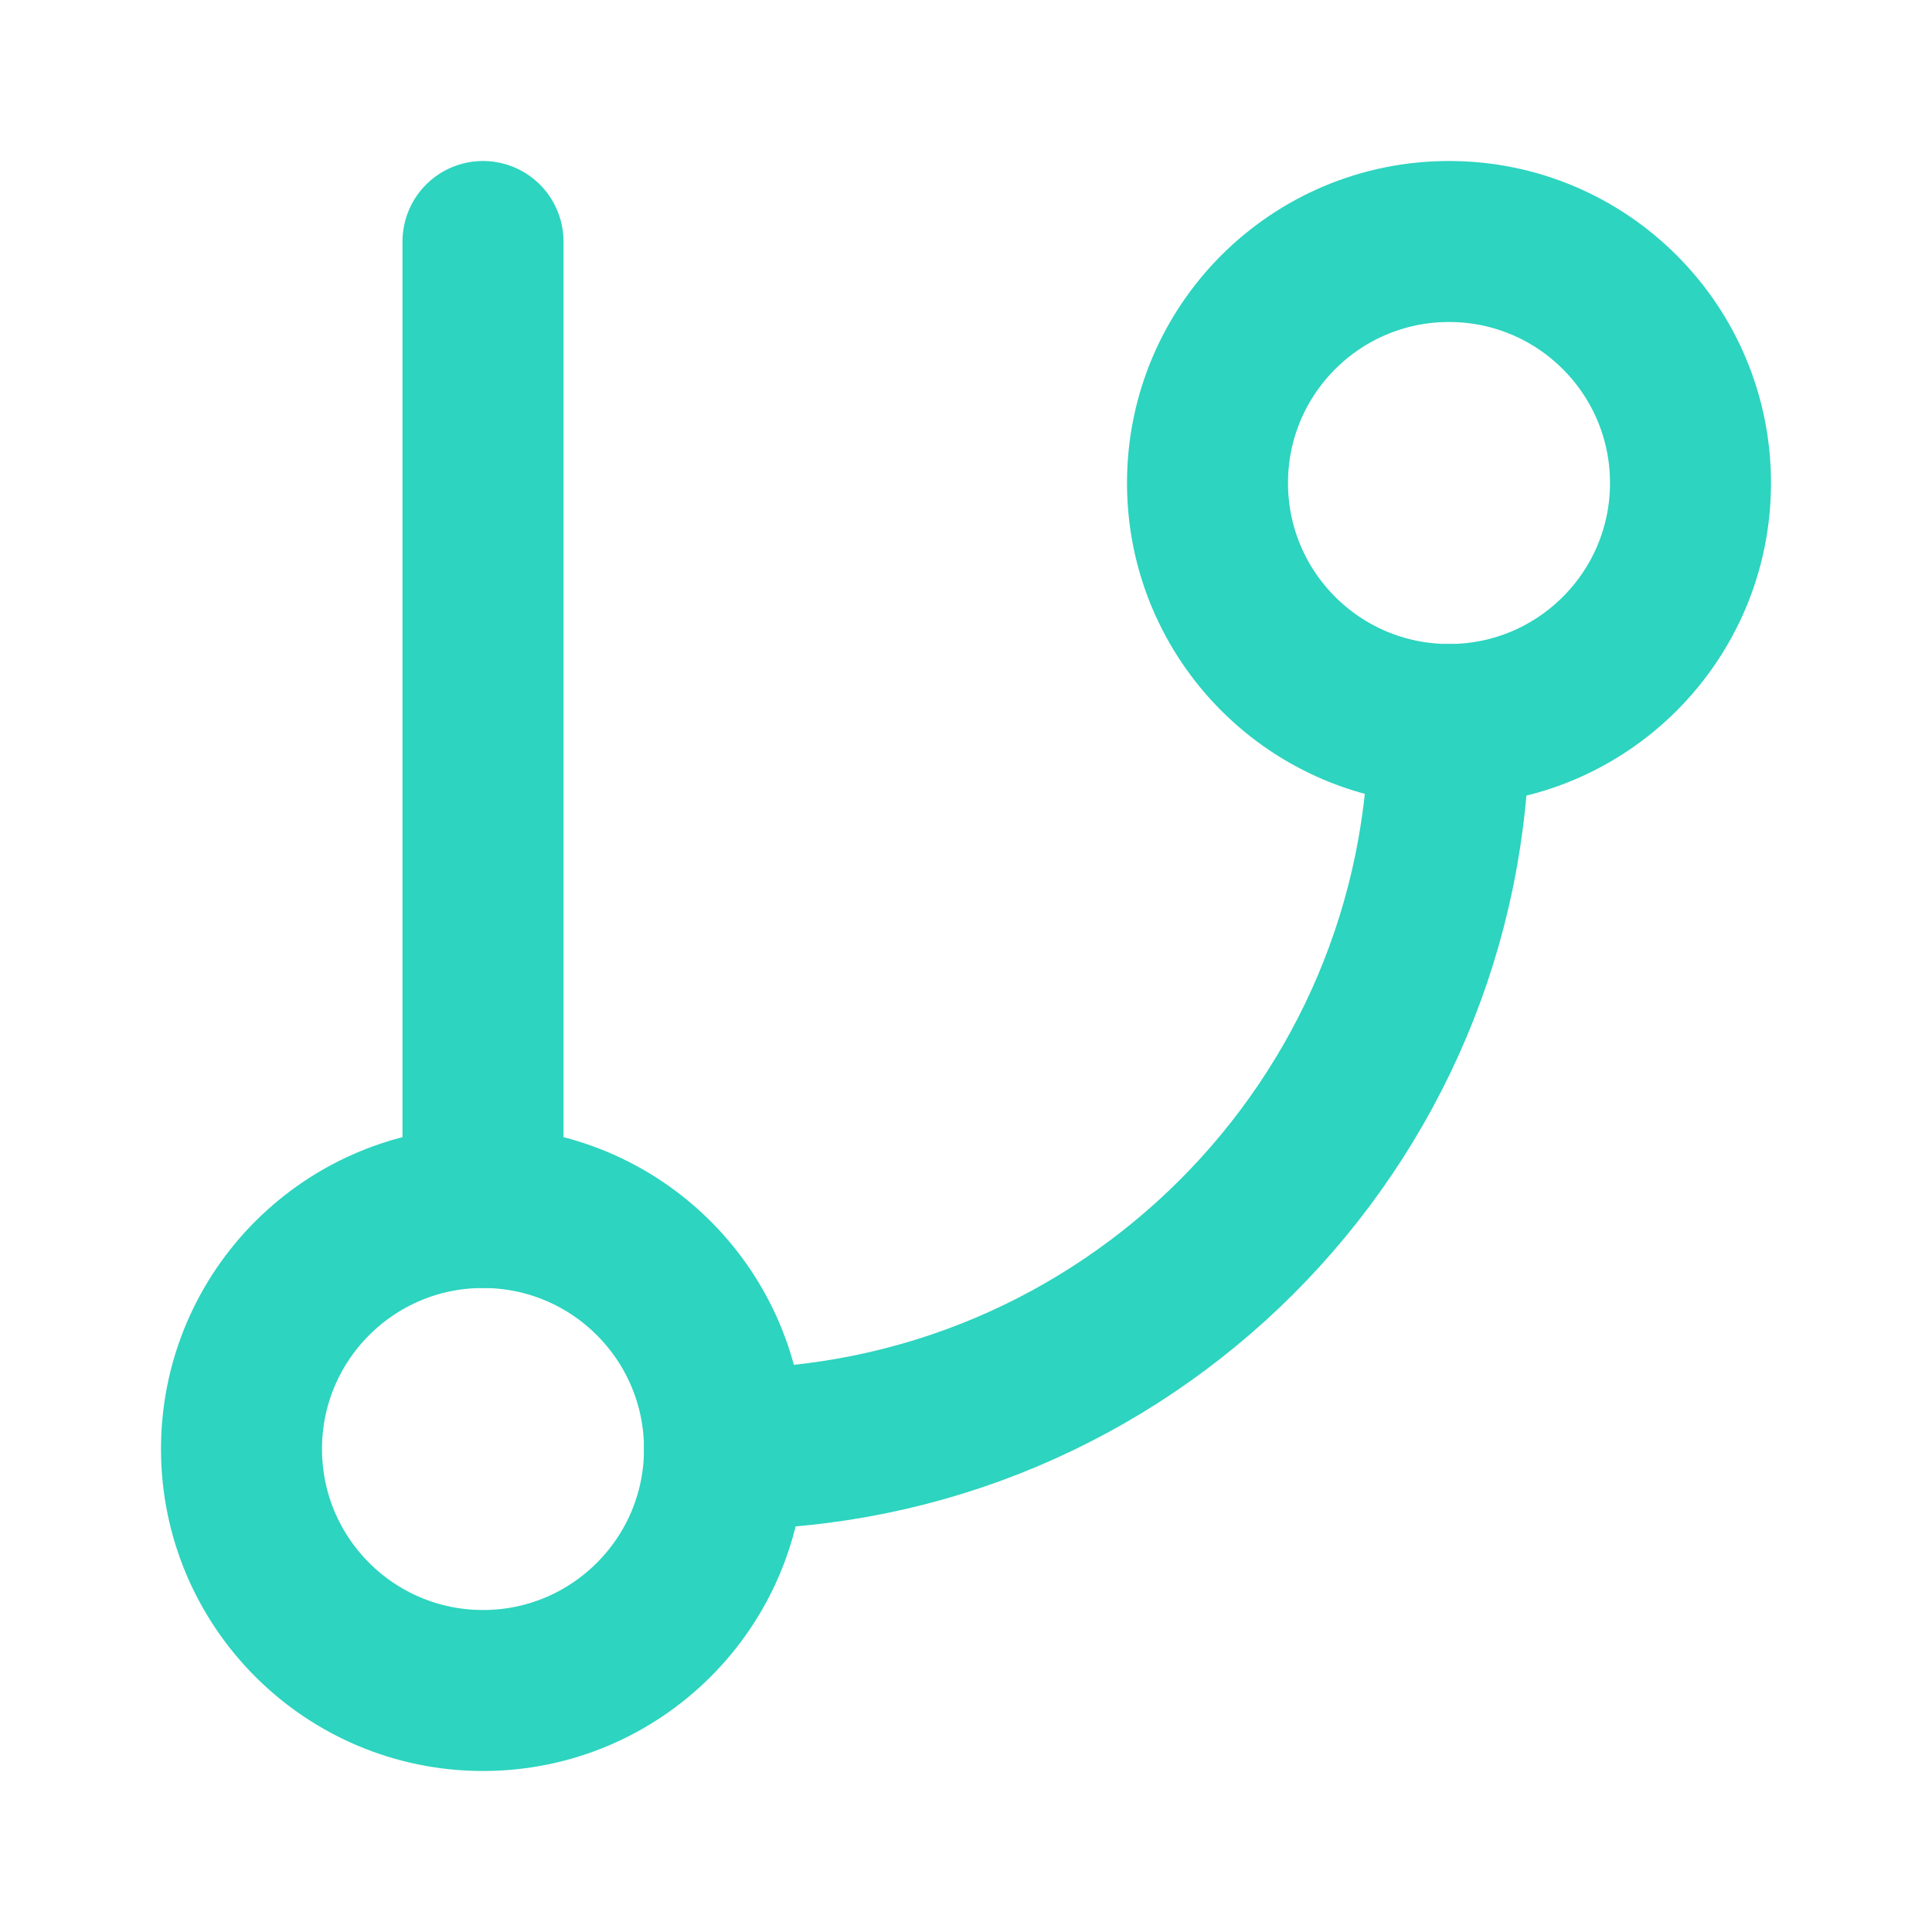
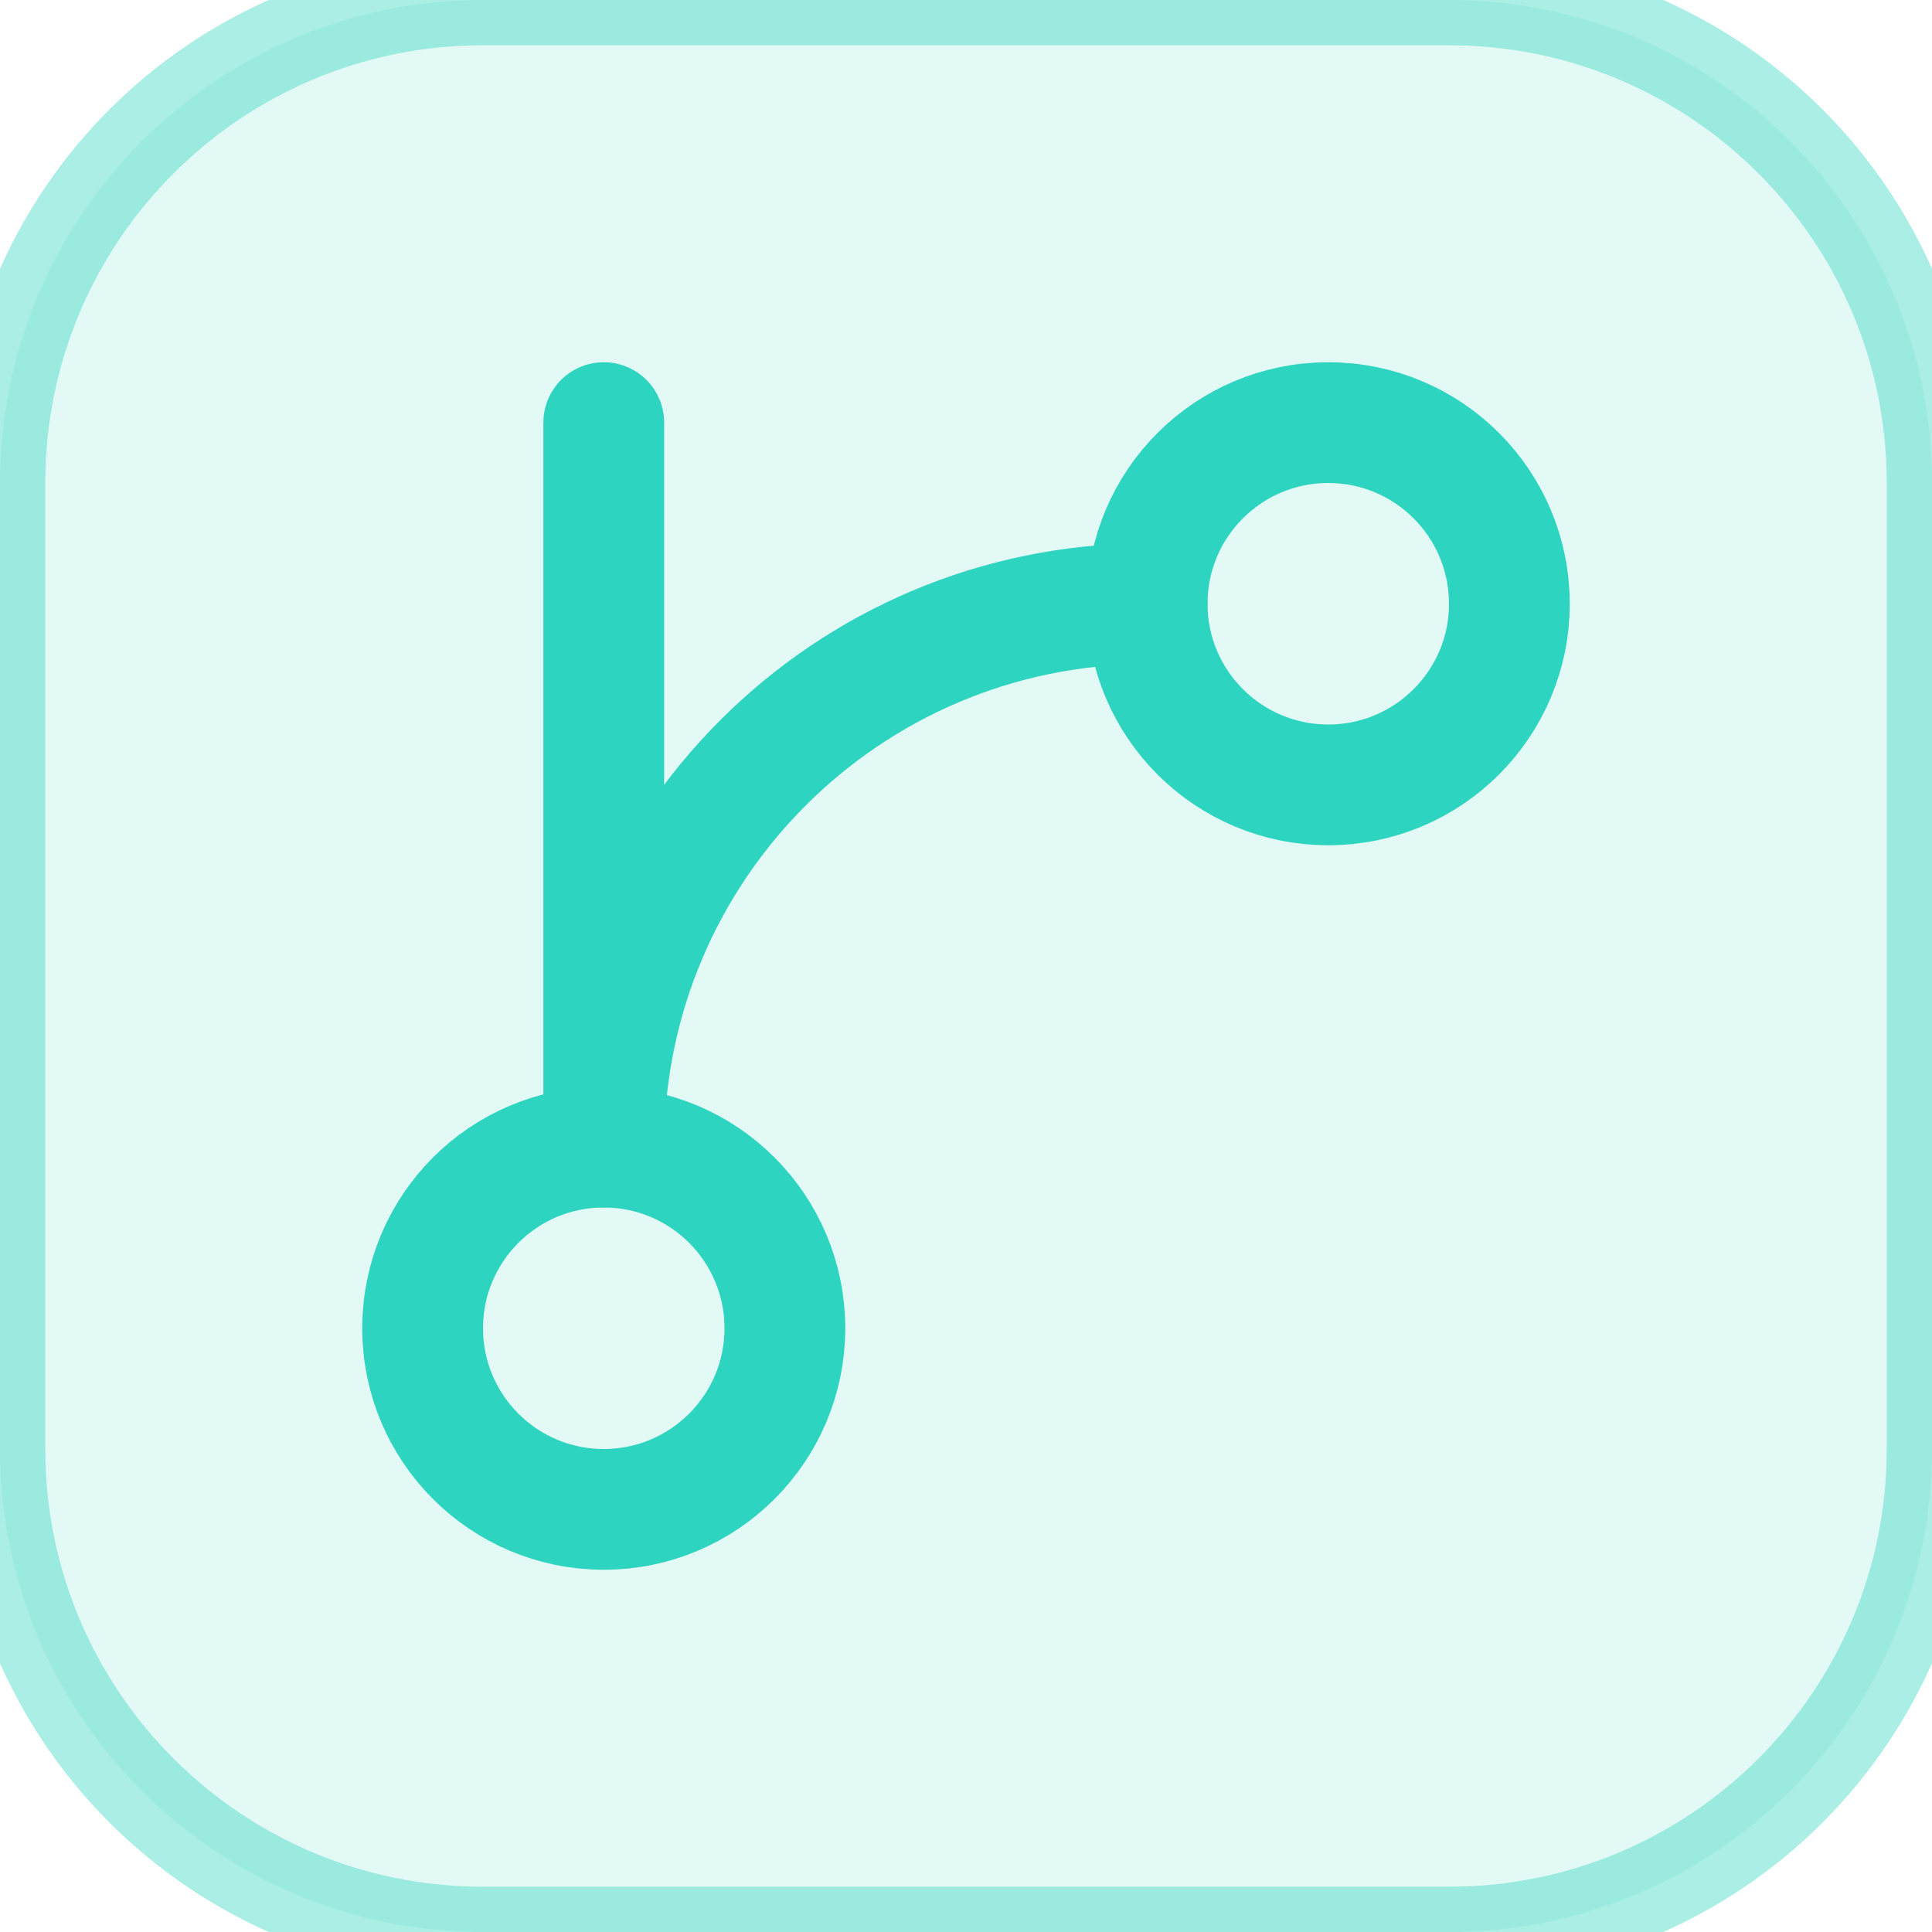
- <svg xmlns="http://www.w3.org/2000/svg" width="32" height="32" viewBox="0 0 24 24" fill="none" stroke="#2DD4BF" stroke-width="2" stroke-linecap="round" stroke-linejoin="round">
-   <line x1="6" y1="3" x2="6" y2="15" />
-   <circle cx="18" cy="6" r="3" />
-   <circle cx="6" cy="18" r="3" />
-   <path d="M18 9a9 9 0 0 1-9 9" />
+ <svg xmlns="http://www.w3.org/2000/svg" width="32" height="32" viewBox="0 0 32 32">
+   <rect width="32" height="32" rx="8" fill="#2DD4BF" fill-opacity="0.13" />
+   <rect width="32" height="32" rx="8" fill="none" stroke="#2DD4BF" stroke-opacity="0.4" stroke-width="1.5" />
+   <g transform="translate(4, 4) scale(1.0)" fill="none" stroke="#2DD4BF" stroke-width="2" stroke-linecap="round" stroke-linejoin="round">
+     <path d="M15 6a9 9 0 0 0-9 9V3" />
+     <circle cx="18" cy="6" r="3" />
+     <circle cx="6" cy="18" r="3" />
+   </g>
</svg>
